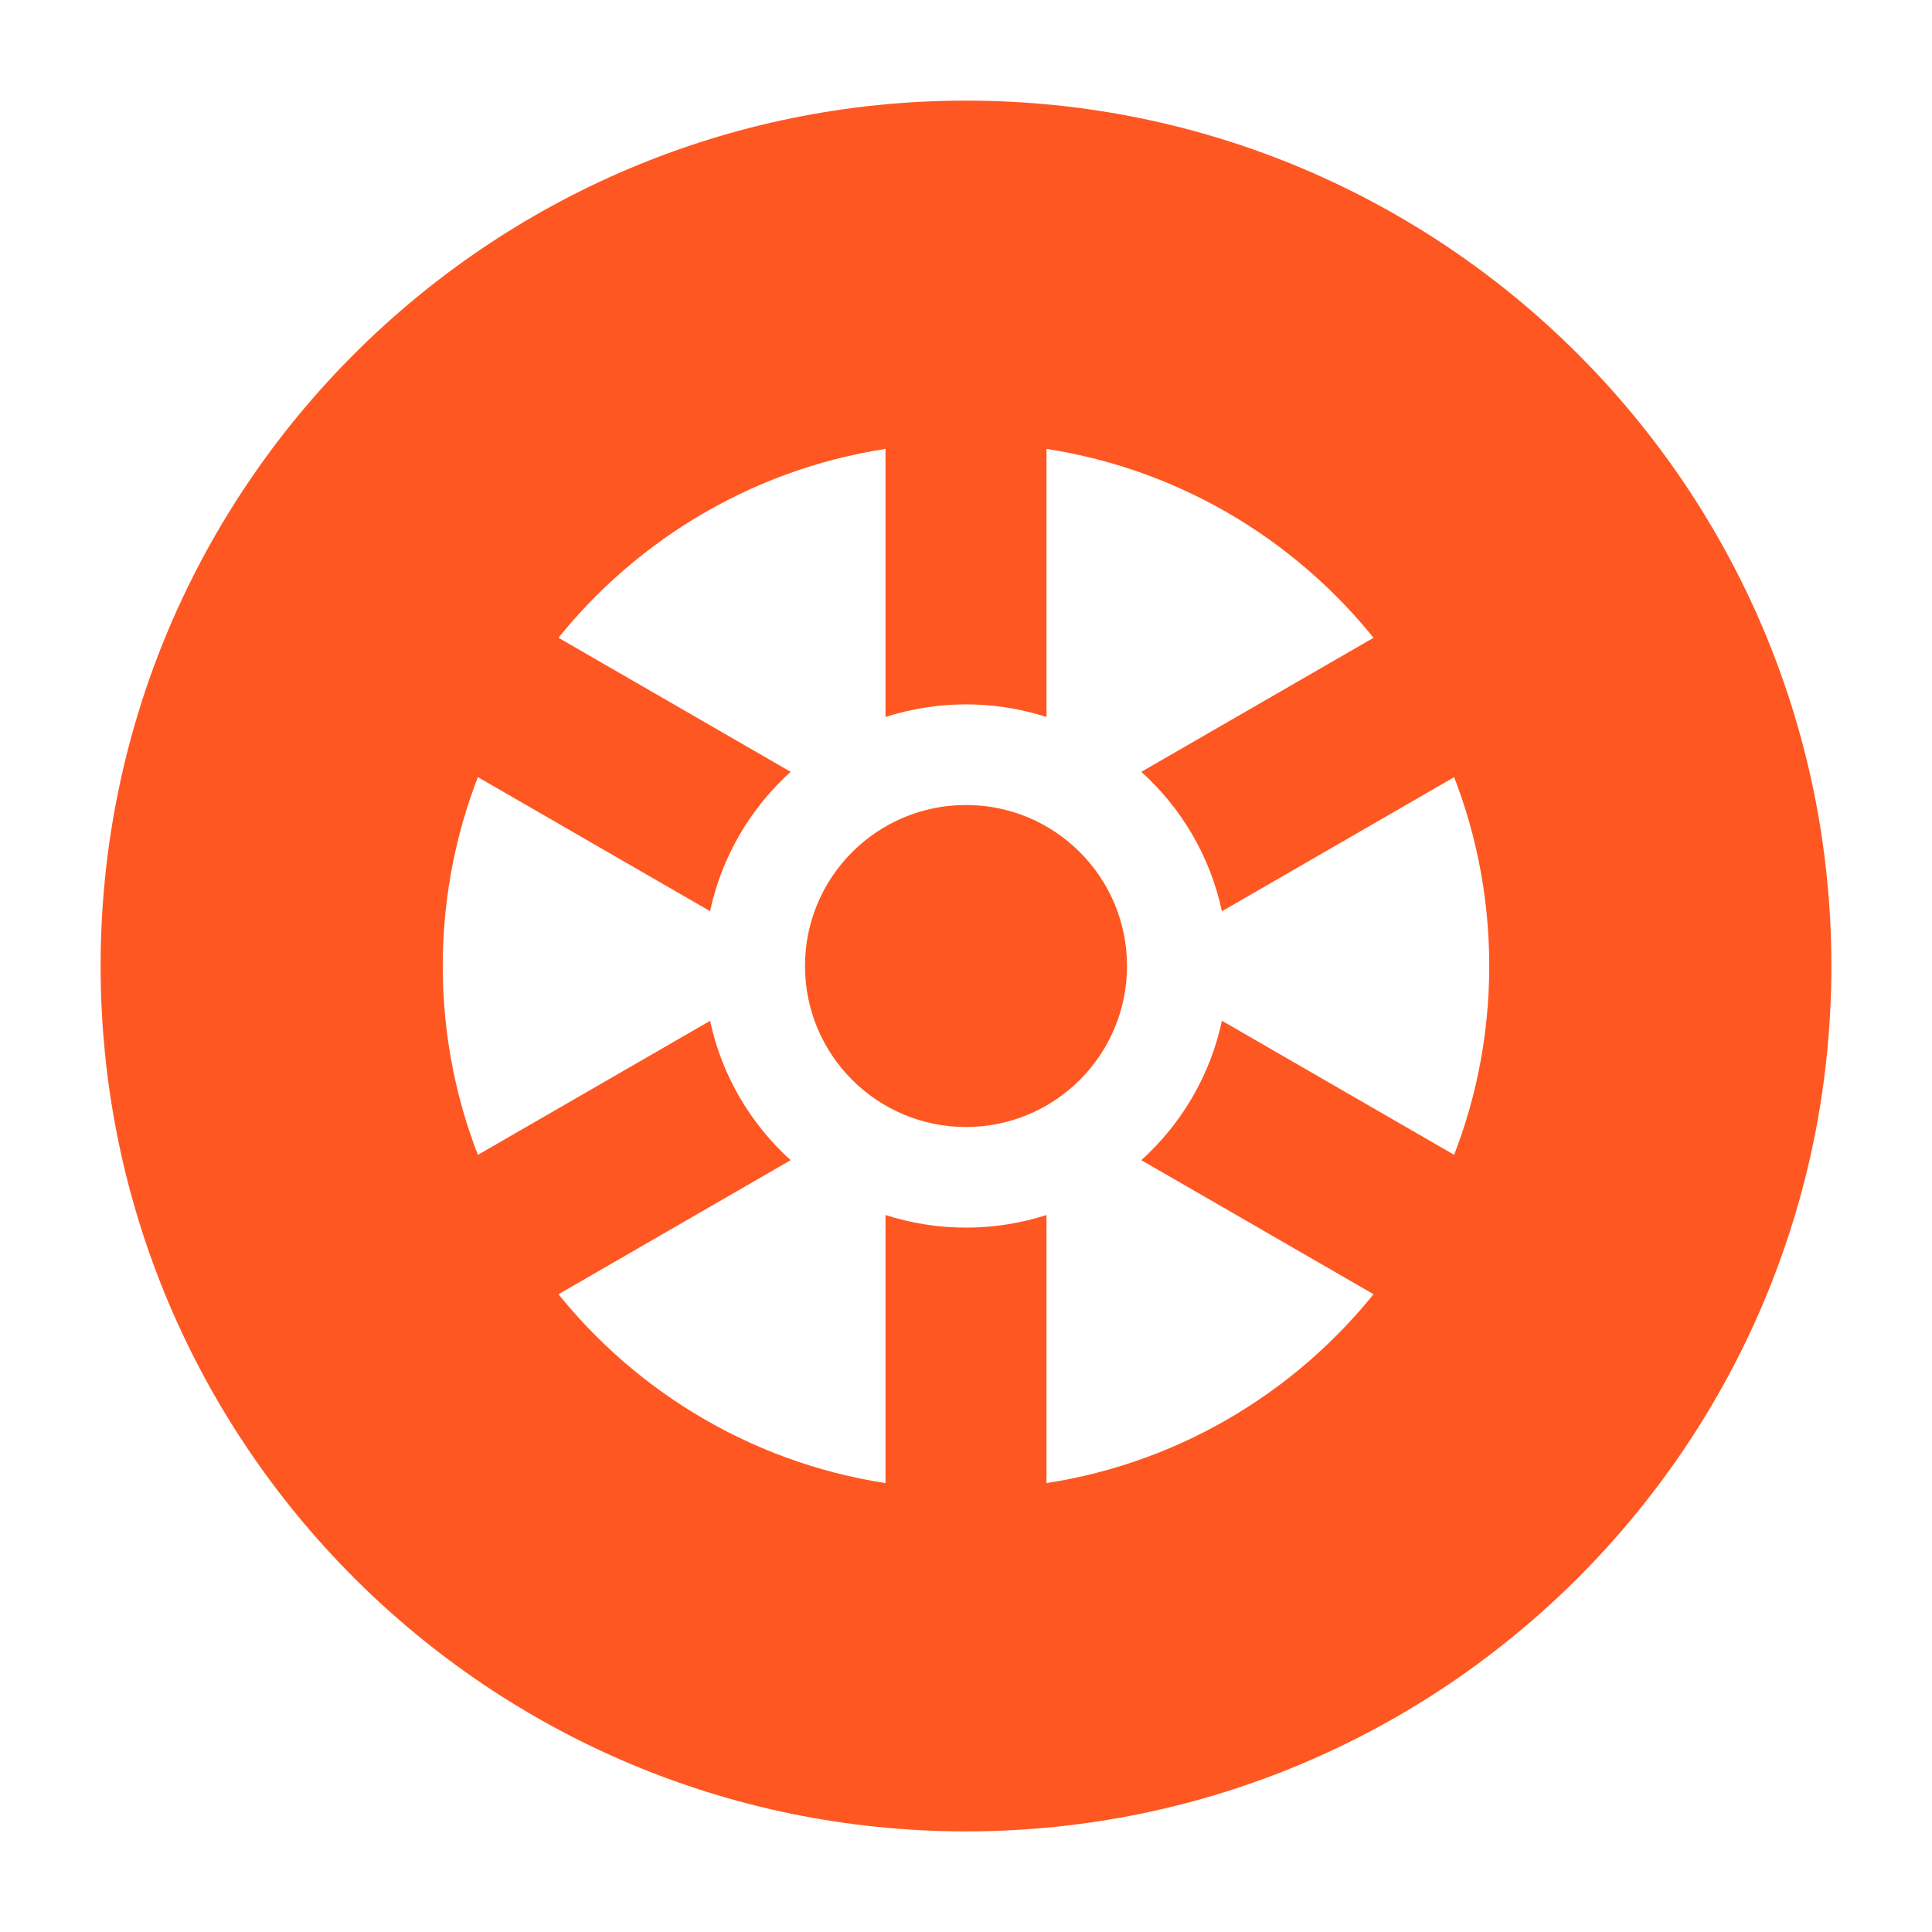
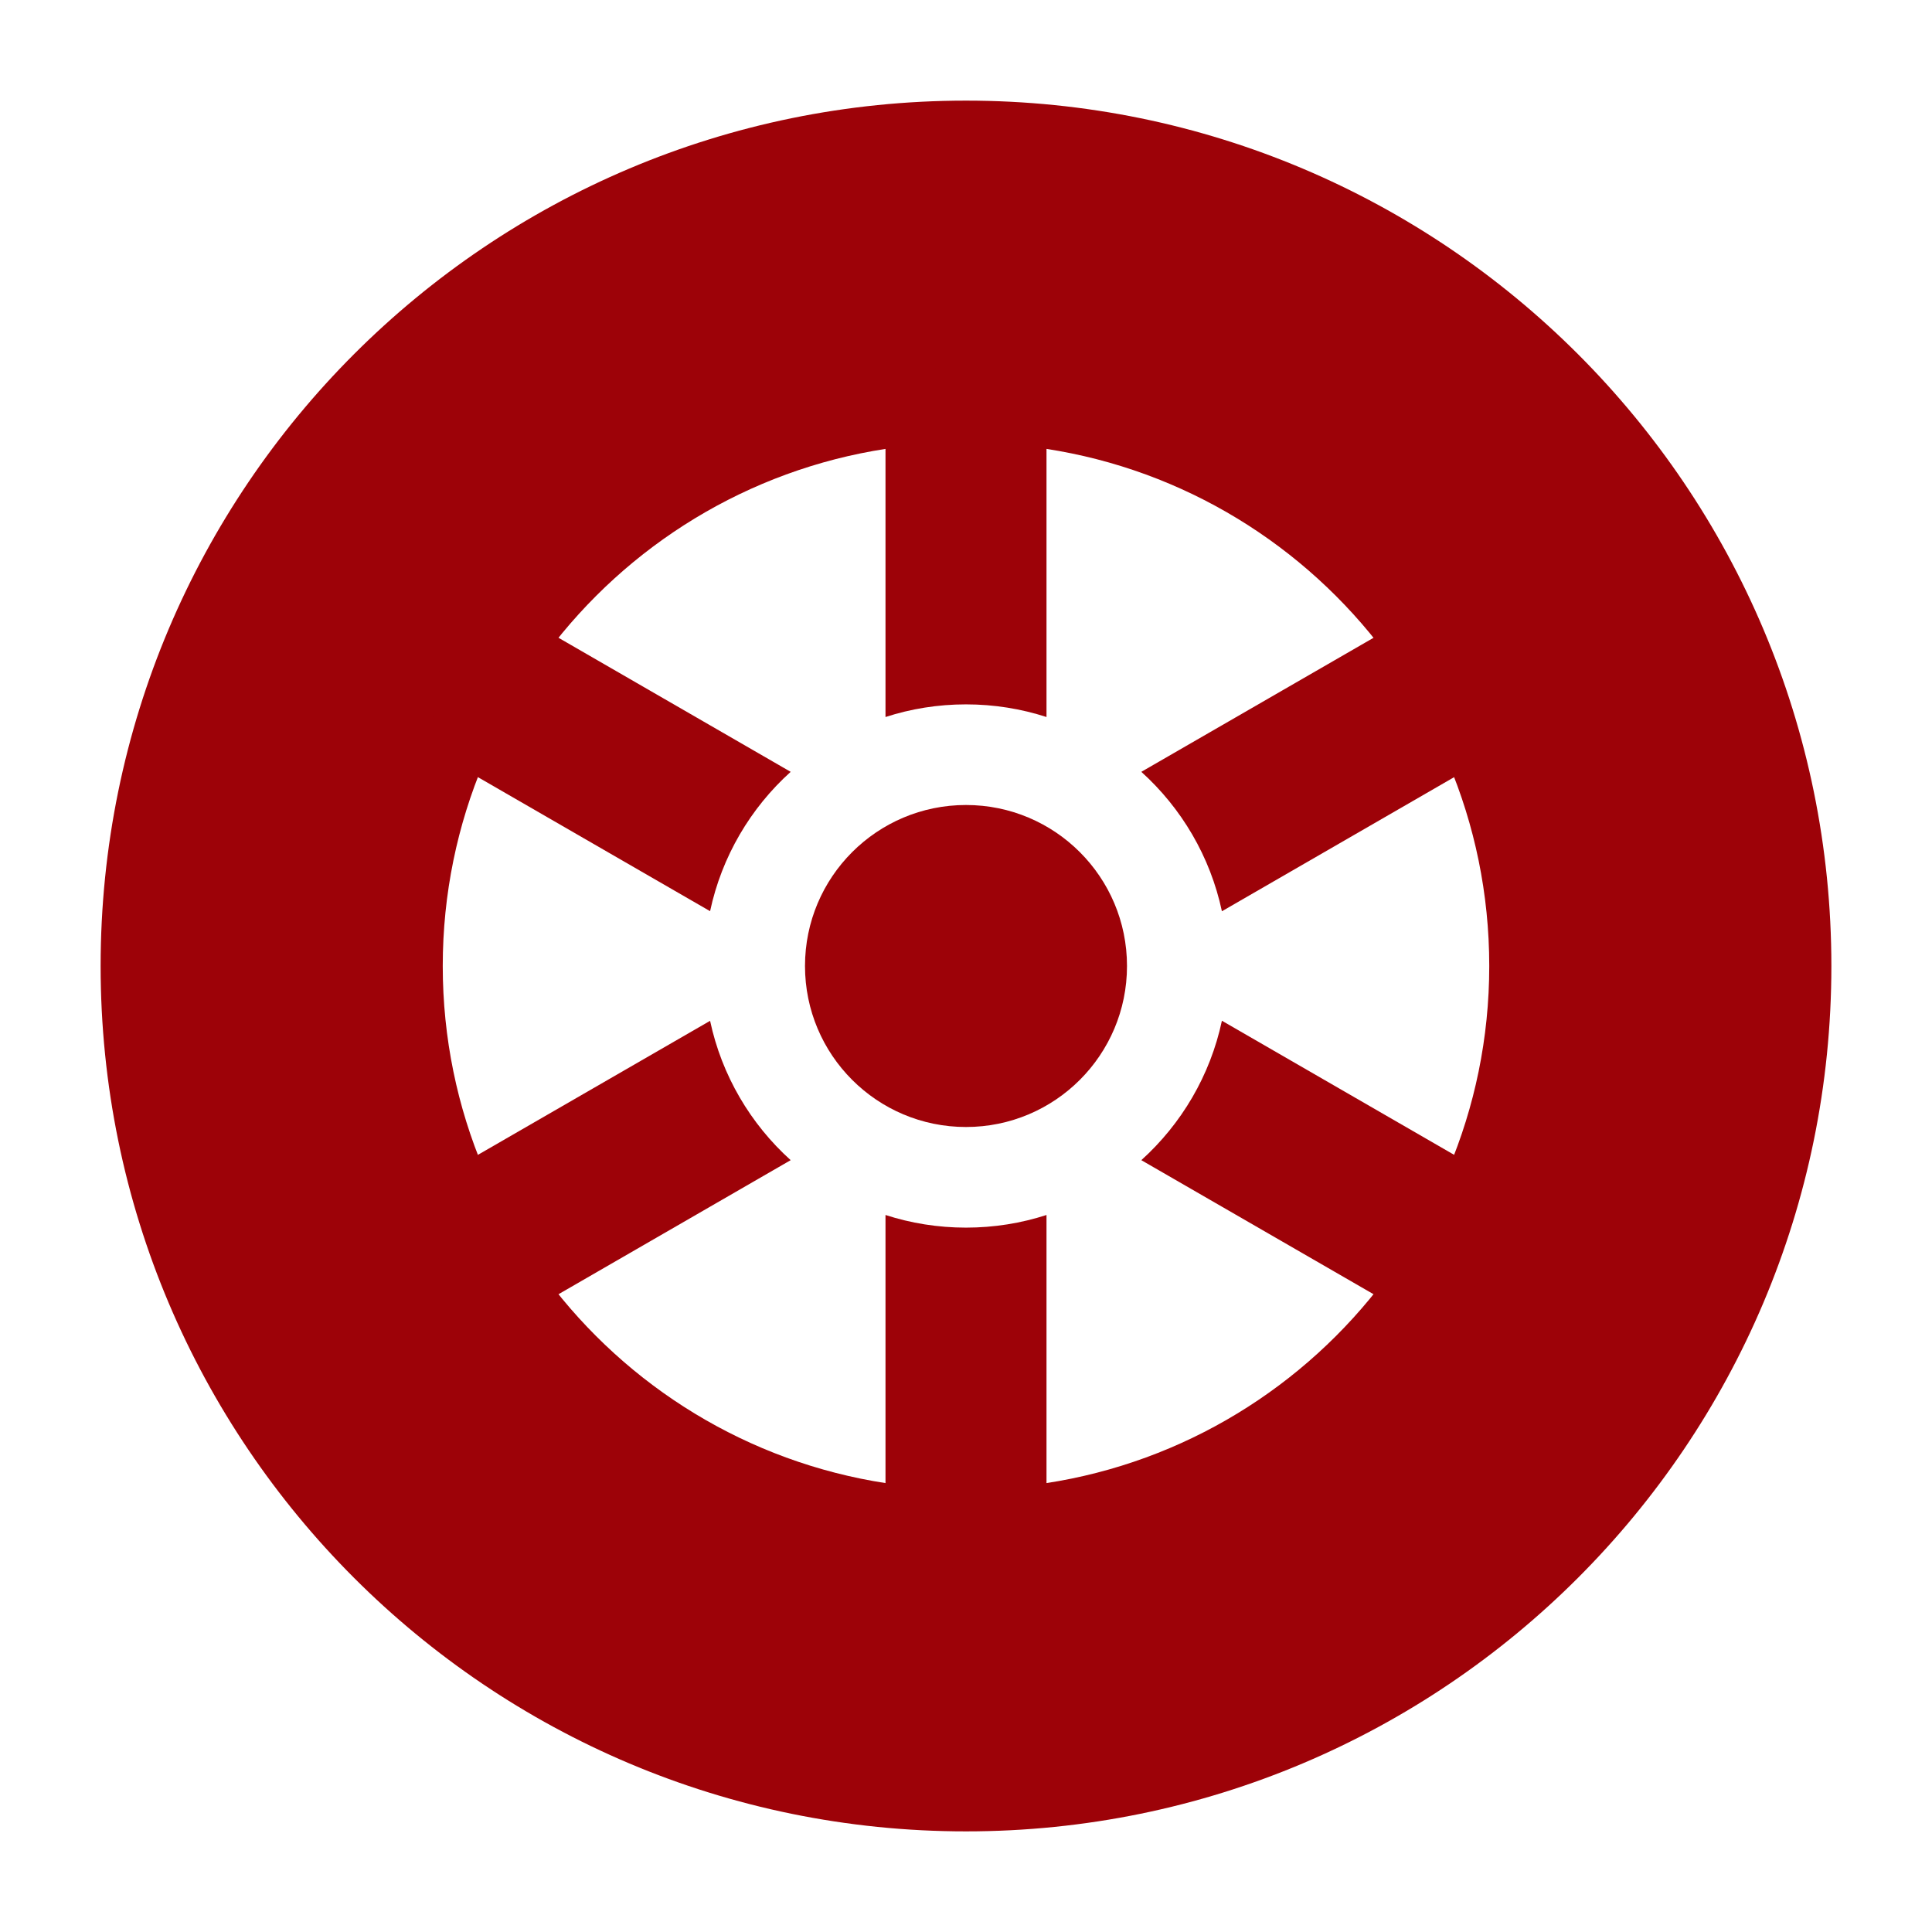
- <svg xmlns="http://www.w3.org/2000/svg" width="24" height="24" viewBox="0 0 24 24" fill="none" class="injected-svg" data-src="https://cdn.hugeicons.com/icons/tire-solid-standard.svg" role="img" color="#ff5722">
-   <path fill-rule="evenodd" clip-rule="evenodd" d="M12 1.25C6.063 1.25 1.25 6.063 1.25 12C1.25 17.937 6.063 22.75 12 22.75C17.937 22.75 22.75 17.937 22.75 12C22.75 6.063 17.937 1.25 12 1.25ZM12 18.5C15.59 18.5 18.5 15.59 18.5 12C18.5 8.41 15.59 5.5 12 5.5C8.41 5.5 5.5 8.41 5.5 12C5.5 15.59 8.41 18.5 12 18.5Z" fill="#ff5722" />
-   <path d="M10 12C10 10.895 10.895 10 12 10C13.105 10 14 10.895 14 12C14 13.105 13.105 14 12 14C10.895 14 10 13.105 10 12Z" fill="#ff5722" />
-   <path d="M12 4.5C12.552 4.5 13 4.948 13 5.5V8.907C12.685 8.805 12.349 8.75 12 8.75C11.651 8.75 11.315 8.805 11 8.907V5.5C11 4.948 11.448 4.5 12 4.5Z" fill="#ff5722" />
-   <path d="M9.822 9.588L6.871 7.884C6.393 7.608 5.781 7.772 5.505 8.25C5.229 8.728 5.393 9.34 5.871 9.616L8.821 11.319C8.966 10.639 9.324 10.037 9.822 9.588Z" fill="#ff5722" />
-   <path d="M8.821 12.681L5.871 14.384C5.393 14.66 5.229 15.272 5.505 15.75C5.781 16.229 6.393 16.392 6.871 16.116L9.822 14.412C9.324 13.963 8.966 13.361 8.821 12.681Z" fill="#ff5722" />
-   <path d="M11 15.093V18.5C11 19.052 11.448 19.5 12 19.5C12.552 19.5 13 19.052 13 18.5V15.093C12.685 15.195 12.349 15.25 12 15.25C11.651 15.25 11.315 15.195 11 15.093Z" fill="#ff5722" />
-   <path d="M14.178 14.412L17.13 16.116C17.608 16.392 18.22 16.229 18.496 15.75C18.772 15.272 18.608 14.66 18.13 14.384L15.179 12.68C15.034 13.361 14.676 13.962 14.178 14.412Z" fill="#ff5722" />
-   <path d="M15.179 11.32L18.13 9.616C18.608 9.34 18.772 8.728 18.496 8.25C18.22 7.772 17.608 7.608 17.13 7.884L14.178 9.588C14.676 10.038 15.034 10.639 15.179 11.32Z" fill="#ff5722" />
+ <svg xmlns="http://www.w3.org/2000/svg" width="24" height="24" viewBox="0 0 24 24" fill="none" class="injected-svg" data-src="https://cdn.hugeicons.com/icons/tire-solid-standard.svg" role="img" color="#9D0208">
+   <path fill-rule="evenodd" clip-rule="evenodd" d="M12 1.25C6.063 1.25 1.25 6.063 1.25 12C1.25 17.937 6.063 22.75 12 22.75C17.937 22.75 22.75 17.937 22.75 12C22.75 6.063 17.937 1.25 12 1.25ZM12 18.5C15.59 18.5 18.5 15.59 18.5 12C18.5 8.41 15.59 5.5 12 5.5C8.41 5.5 5.5 8.41 5.5 12C5.5 15.59 8.41 18.5 12 18.5Z" fill="#9D0208" />
+   <path d="M10 12C10 10.895 10.895 10 12 10C13.105 10 14 10.895 14 12C14 13.105 13.105 14 12 14C10.895 14 10 13.105 10 12Z" fill="#9D0208" />
+   <path d="M12 4.5C12.552 4.5 13 4.948 13 5.5V8.907C12.685 8.805 12.349 8.75 12 8.75C11.651 8.75 11.315 8.805 11 8.907V5.5C11 4.948 11.448 4.5 12 4.5Z" fill="#9D0208" />
+   <path d="M9.822 9.588L6.871 7.884C6.393 7.608 5.781 7.772 5.505 8.25C5.229 8.728 5.393 9.34 5.871 9.616L8.821 11.319C8.966 10.639 9.324 10.037 9.822 9.588Z" fill="#9D0208" />
+   <path d="M8.821 12.681L5.871 14.384C5.393 14.66 5.229 15.272 5.505 15.75C5.781 16.229 6.393 16.392 6.871 16.116L9.822 14.412C9.324 13.963 8.966 13.361 8.821 12.681Z" fill="#9D0208" />
+   <path d="M11 15.093V18.5C11 19.052 11.448 19.5 12 19.5C12.552 19.5 13 19.052 13 18.5V15.093C12.685 15.195 12.349 15.25 12 15.25C11.651 15.25 11.315 15.195 11 15.093Z" fill="#9D0208" />
+   <path d="M14.178 14.412L17.13 16.116C17.608 16.392 18.22 16.229 18.496 15.75C18.772 15.272 18.608 14.66 18.13 14.384L15.179 12.68C15.034 13.361 14.676 13.962 14.178 14.412Z" fill="#9D0208" />
+   <path d="M15.179 11.32L18.13 9.616C18.608 9.34 18.772 8.728 18.496 8.25C18.22 7.772 17.608 7.608 17.13 7.884L14.178 9.588C14.676 10.038 15.034 10.639 15.179 11.32Z" fill="#9D0208" />
</svg>
